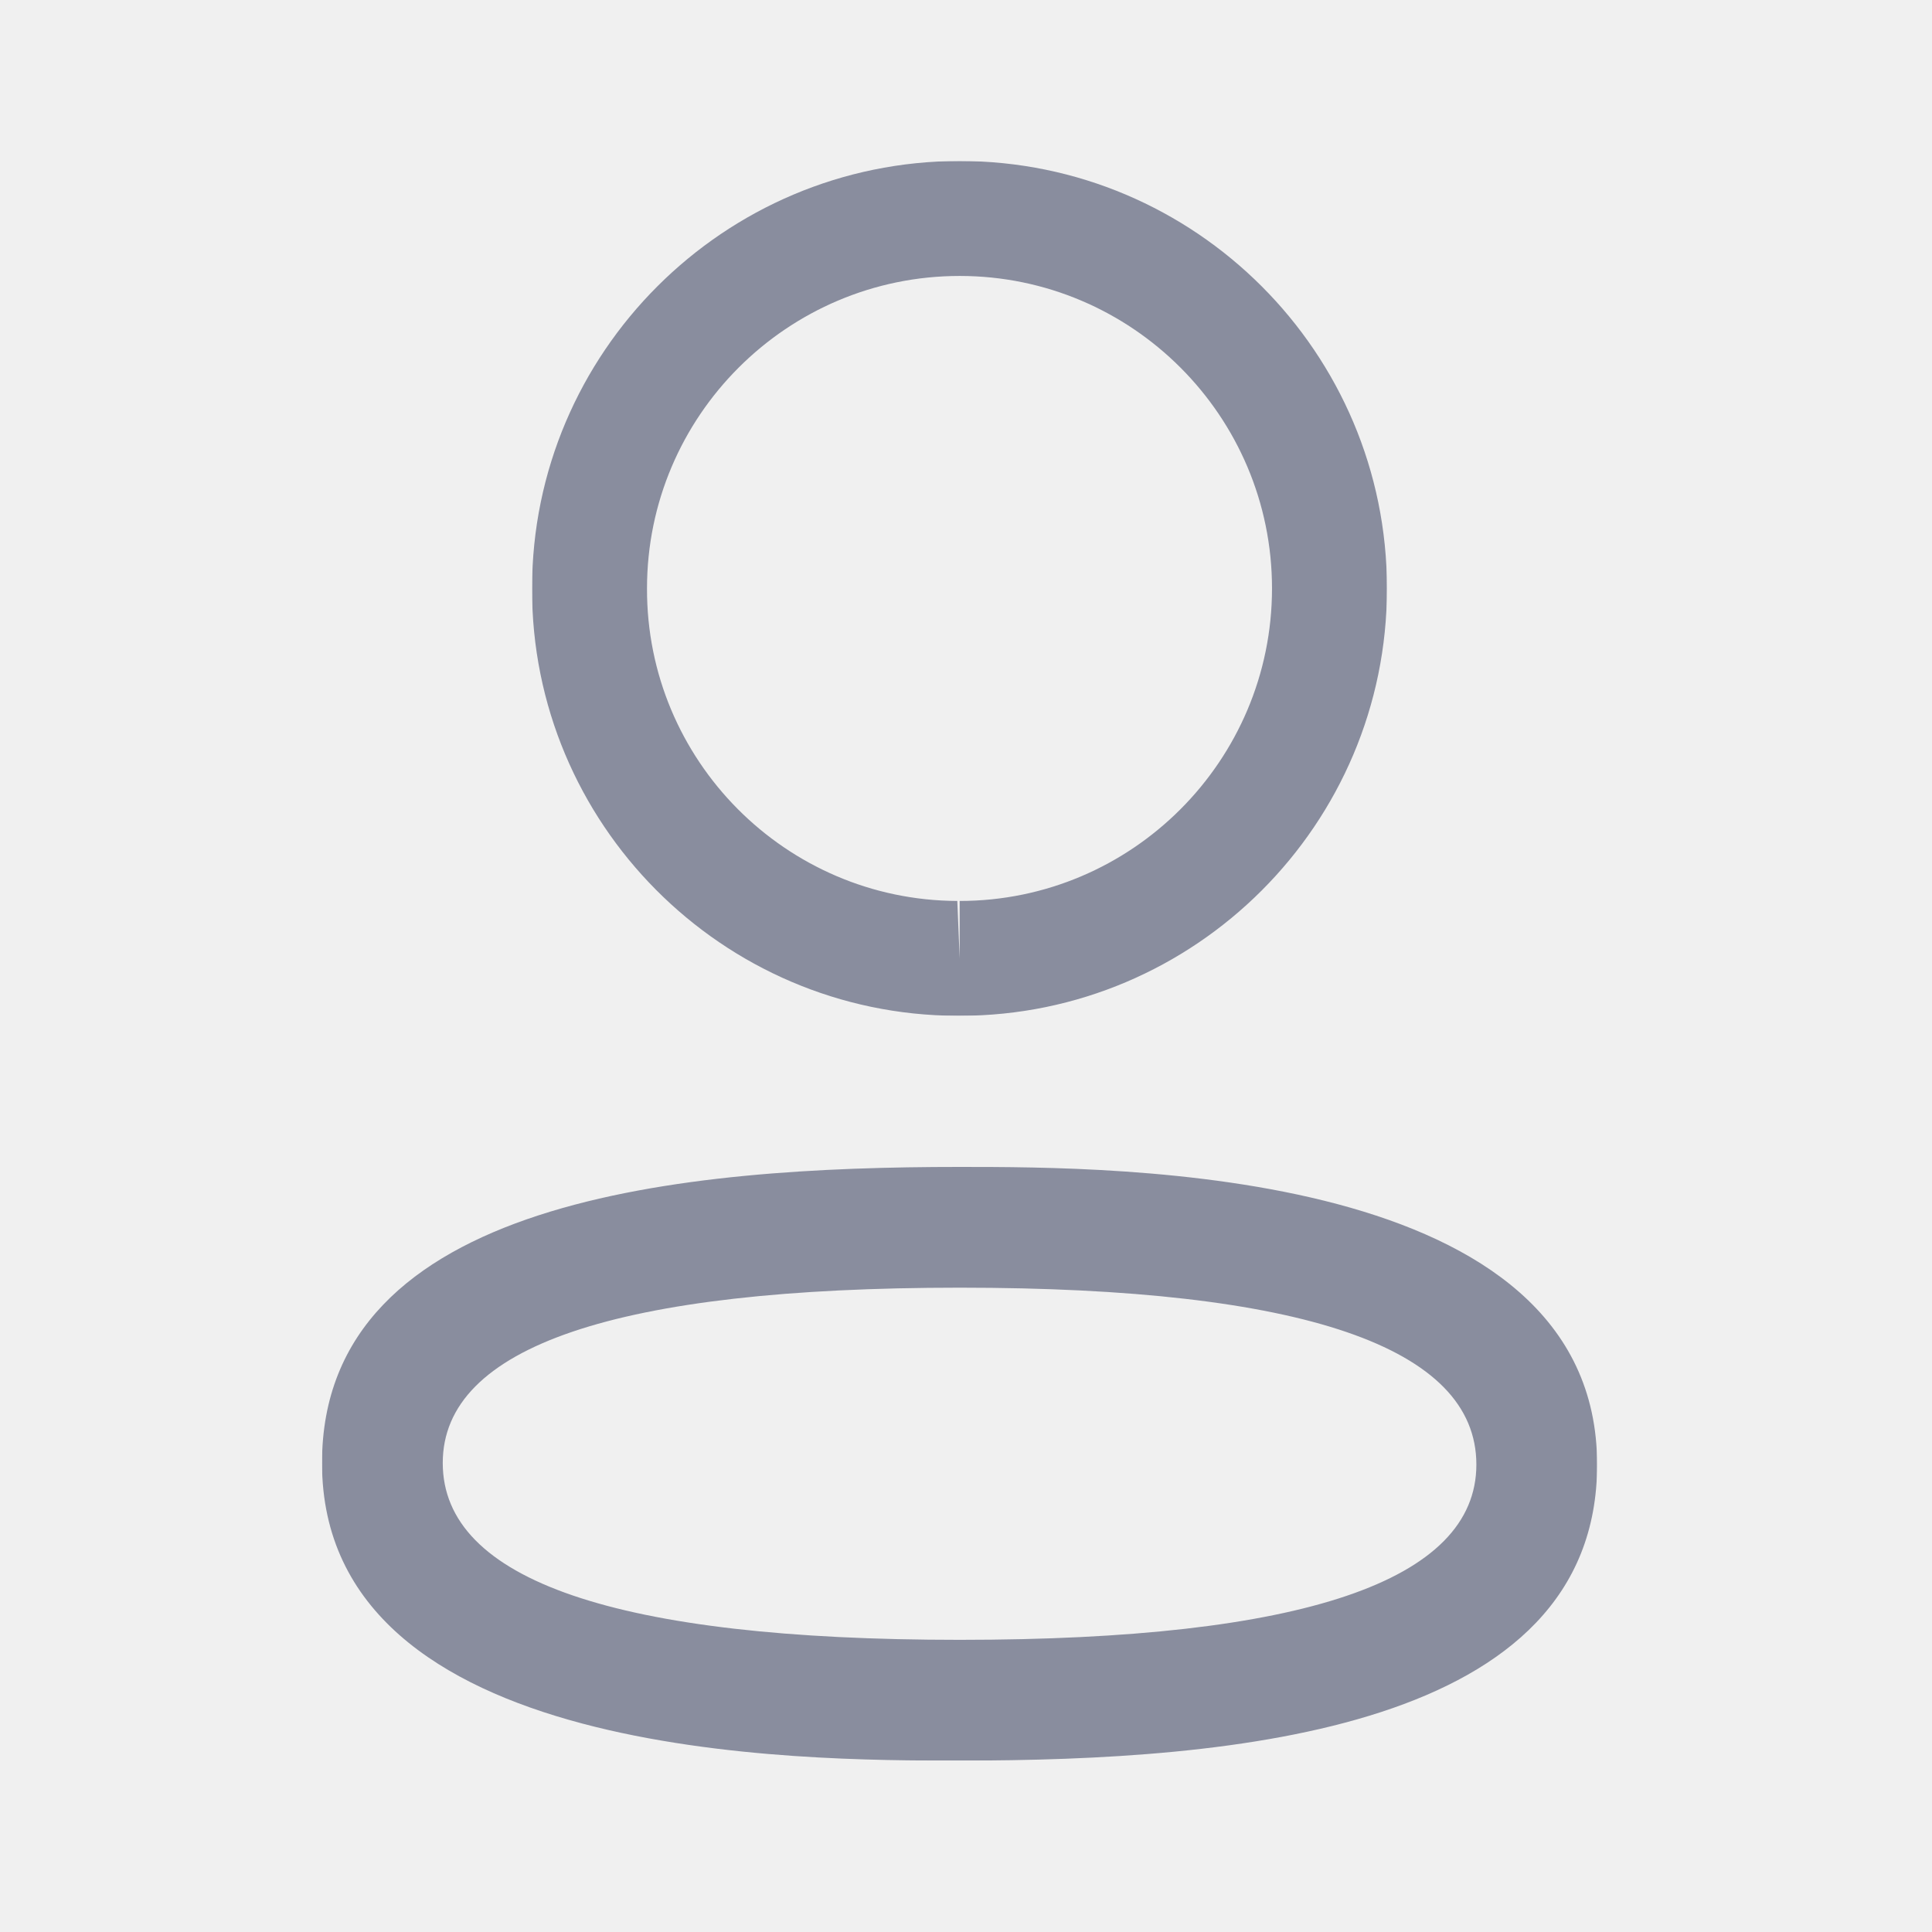
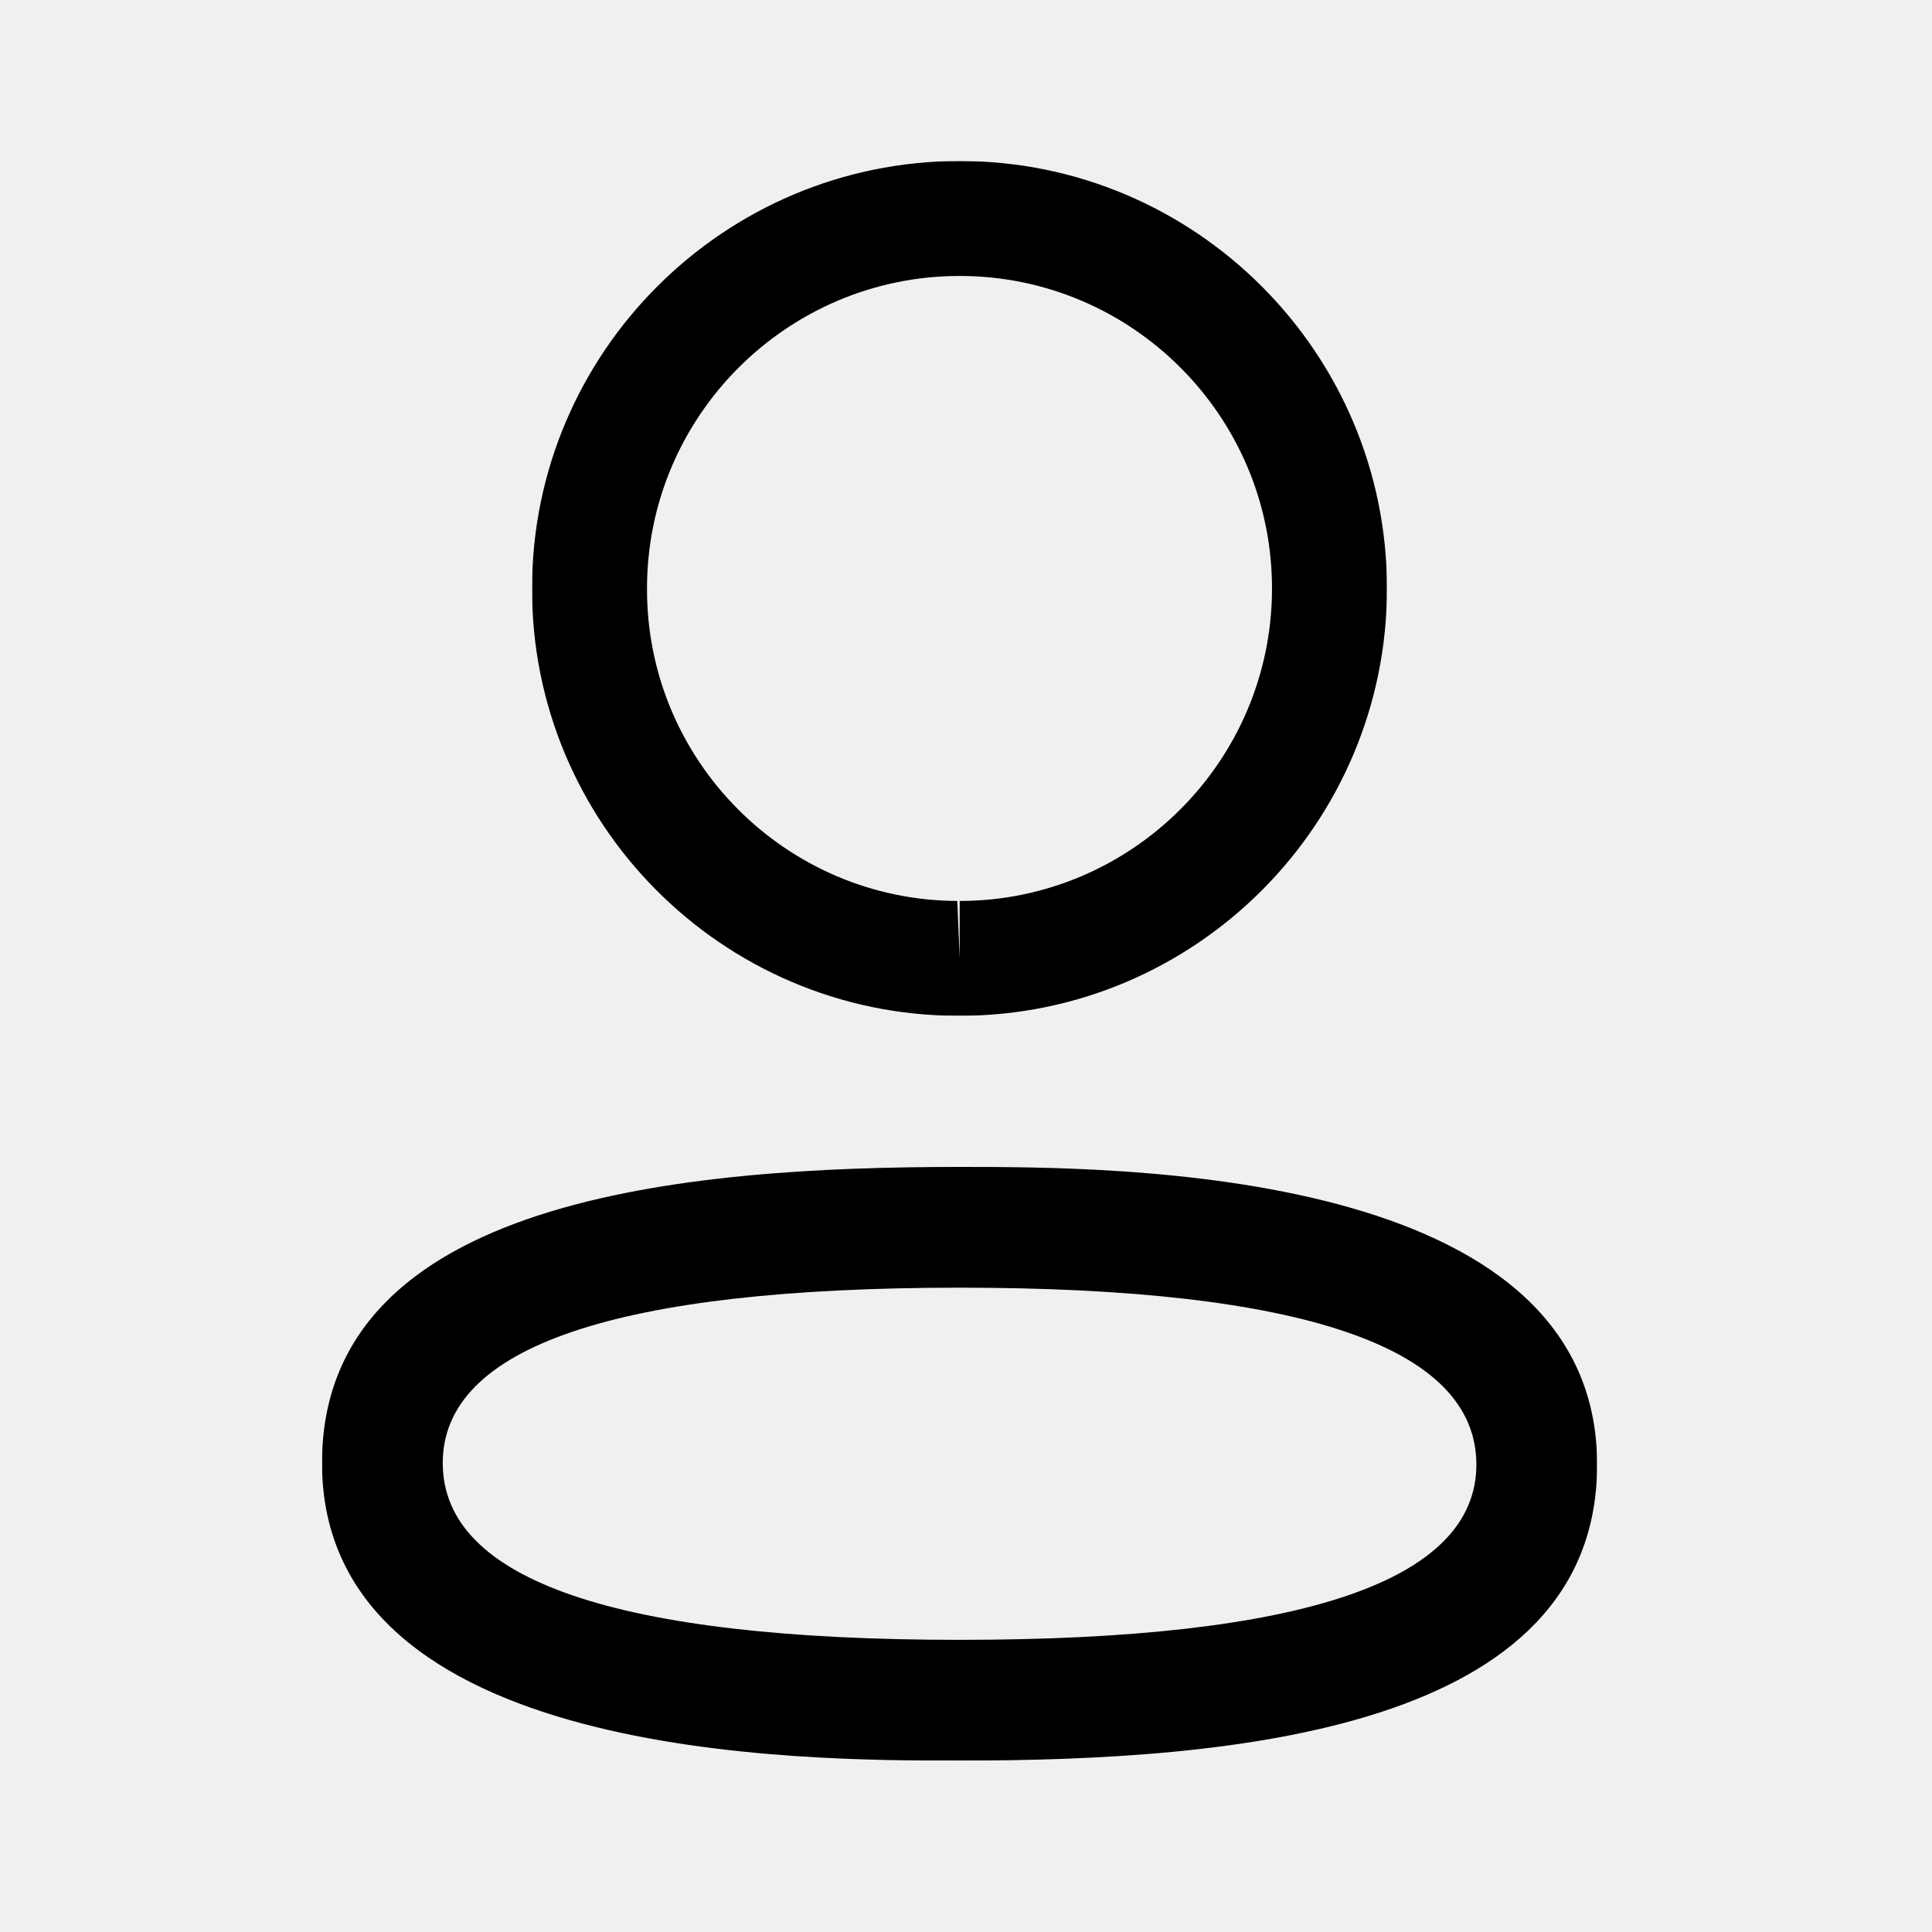
<svg xmlns="http://www.w3.org/2000/svg" viewBox="0 0 18 18" fill="none">
  <mask id="mask0_14_605" style="mask-type:luminance" maskUnits="userSpaceOnUse" x="3" y="10" width="12" height="7">
    <path fill-rule="evenodd" clip-rule="evenodd" d="M3 10.872H14.88V16.403H3V10.872Z" fill="white" />
  </mask>
  <g mask="url(#mask0_14_605)">
-     <path fill-rule="evenodd" clip-rule="evenodd" d="M8.941 11.997C5.745 11.997 4.125 12.546 4.125 13.63C4.125 14.723 5.745 15.278 8.941 15.278C12.136 15.278 13.755 14.729 13.755 13.645C13.755 12.551 12.136 11.997 8.941 11.997ZM8.941 16.403C7.471 16.403 3 16.403 3 13.63C3 11.158 6.391 10.872 8.941 10.872C10.41 10.872 14.88 10.872 14.88 13.645C14.88 16.117 11.49 16.403 8.941 16.403Z" fill="#898D9E" />
+     <path fill-rule="evenodd" clip-rule="evenodd" d="M8.941 11.997C5.745 11.997 4.125 12.546 4.125 13.63C4.125 14.723 5.745 15.278 8.941 15.278C12.136 15.278 13.755 14.729 13.755 13.645C13.755 12.551 12.136 11.997 8.941 11.997ZM8.941 16.403C7.471 16.403 3 16.403 3 13.63C3 11.158 6.391 10.872 8.941 10.872C10.41 10.872 14.88 10.872 14.88 13.645C14.88 16.117 11.49 16.403 8.941 16.403Z" fill="currentColor" />
  </g>
  <mask id="mask1_14_605" style="mask-type:luminance" maskUnits="userSpaceOnUse" x="4" y="1" width="9" height="9">
    <path fill-rule="evenodd" clip-rule="evenodd" d="M4.957 1.5H12.922V9.464H4.957V1.5Z" fill="white" />
  </mask>
  <g mask="url(#mask1_14_605)">
-     <path fill-rule="evenodd" clip-rule="evenodd" d="M8.941 2.571C7.335 2.571 6.028 3.877 6.028 5.482C6.023 7.083 7.32 8.388 8.919 8.394L8.941 8.929V8.394C10.546 8.394 11.851 7.087 11.851 5.482C11.851 3.877 10.546 2.571 8.941 2.571ZM8.941 9.464H8.917C6.725 9.457 4.95 7.67 4.957 5.48C4.957 3.286 6.744 1.5 8.941 1.5C11.137 1.5 12.922 3.286 12.922 5.482C12.922 7.678 11.137 9.464 8.941 9.464Z" fill="#898D9E" />
+     <path fill-rule="evenodd" clip-rule="evenodd" d="M8.941 2.571C7.335 2.571 6.028 3.877 6.028 5.482C6.023 7.083 7.32 8.388 8.919 8.394L8.941 8.929V8.394C10.546 8.394 11.851 7.087 11.851 5.482C11.851 3.877 10.546 2.571 8.941 2.571ZM8.941 9.464H8.917C6.725 9.457 4.95 7.67 4.957 5.48C4.957 3.286 6.744 1.5 8.941 1.5C11.137 1.5 12.922 3.286 12.922 5.482C12.922 7.678 11.137 9.464 8.941 9.464Z" fill="currentColor" />
  </g>
</svg>
